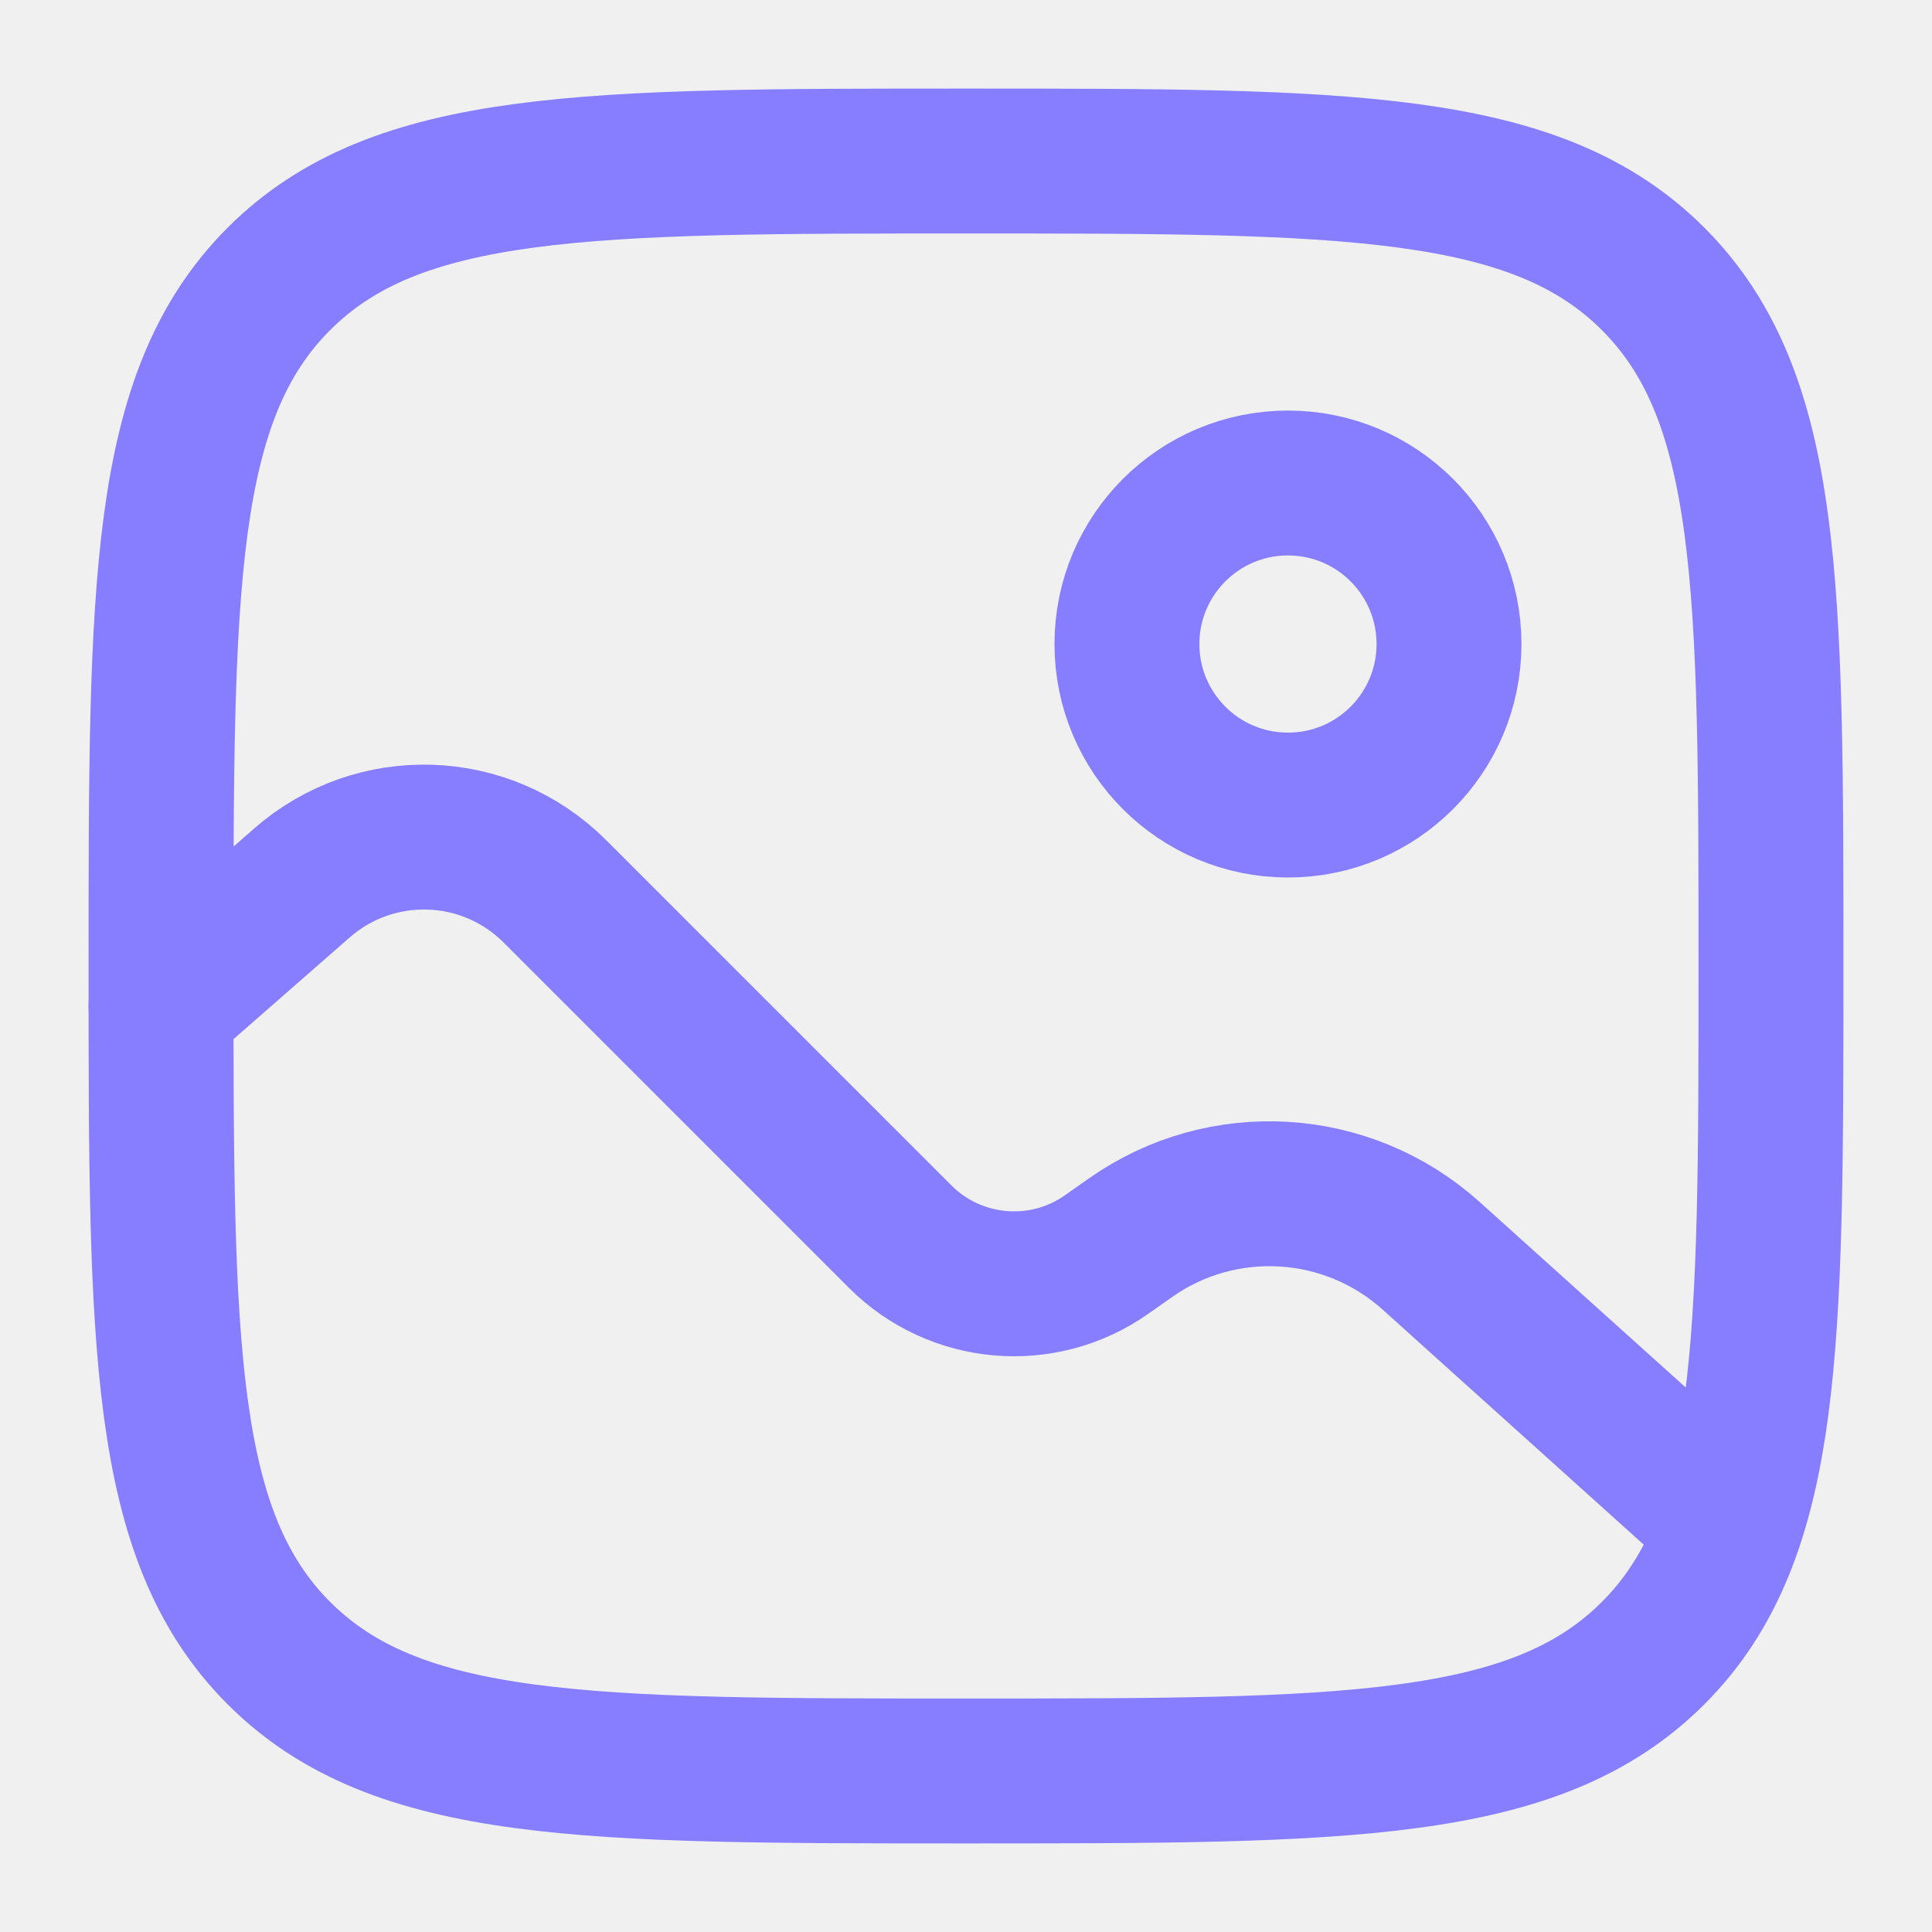
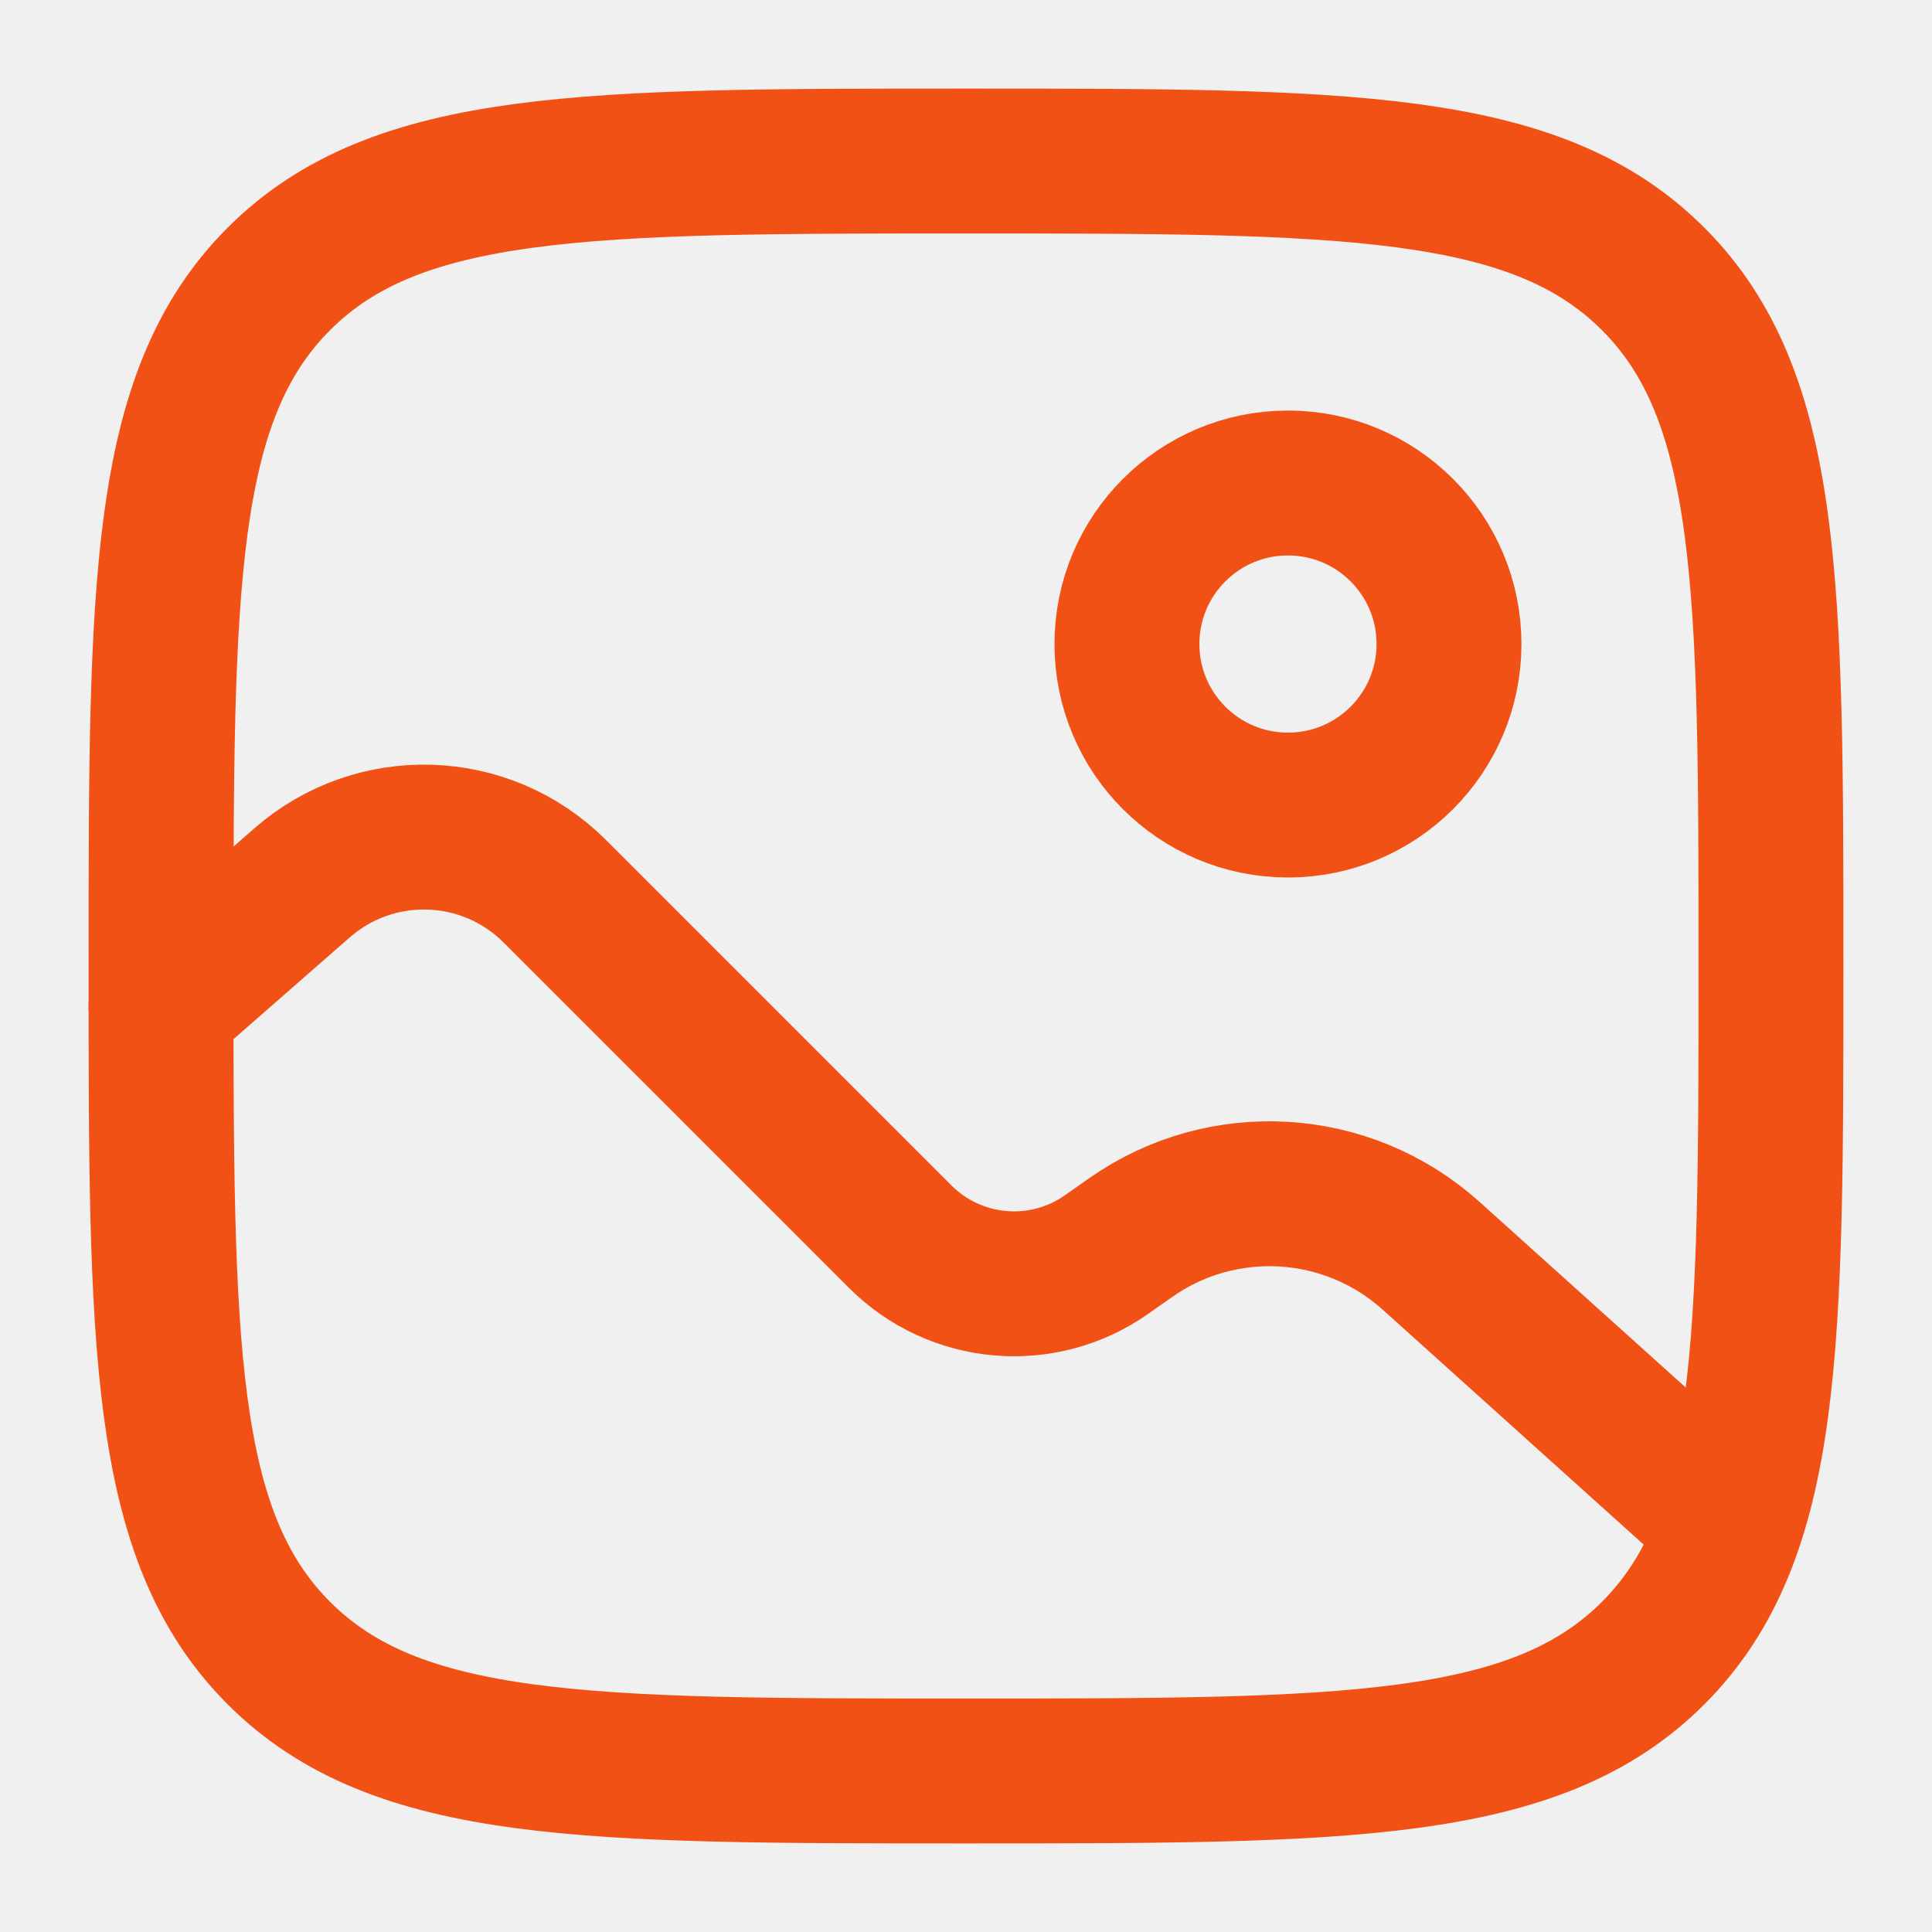
<svg xmlns="http://www.w3.org/2000/svg" width="20" height="20" viewBox="0 0 20 20" fill="none">
  <g clip-path="url(#clip0_1607_406)">
-     <path d="M1.667 10C1.667 6.071 1.667 4.107 2.887 2.887C4.108 1.667 6.072 1.667 10 1.667C13.928 1.667 15.893 1.667 17.113 2.887C18.333 4.107 18.333 6.071 18.333 10C18.333 13.928 18.333 15.892 17.113 17.113C15.893 18.333 13.928 18.333 10 18.333C6.072 18.333 4.108 18.333 2.887 17.113C1.667 15.892 1.667 13.928 1.667 10Z" stroke="#877EFF" stroke-width="1.5" />
-     <circle cx="13.333" cy="6.667" r="1.667" stroke="#877EFF" stroke-width="1.5" />
-     <path d="M1.667 10.417L3.126 9.14C3.886 8.475 5.03 8.513 5.744 9.227L9.319 12.802C9.891 13.374 10.793 13.453 11.455 12.987L11.704 12.812C12.657 12.142 13.947 12.22 14.814 12.999L17.5 15.417" stroke="#877EFF" stroke-width="1.5" stroke-linecap="round" />
+     <path d="M1.667 10C1.667 6.071 1.667 4.107 2.887 2.887C4.108 1.667 6.072 1.667 10 1.667C13.928 1.667 15.893 1.667 17.113 2.887C18.333 4.107 18.333 6.071 18.333 10C18.333 13.928 18.333 15.892 17.113 17.113C15.893 18.333 13.928 18.333 10 18.333C6.072 18.333 4.108 18.333 2.887 17.113C1.667 15.892 1.667 13.928 1.667 10Z" stroke="#F25116" stroke-width="1.5" />
+     <circle cx="13.333" cy="6.667" r="1.667" stroke="#F25116" stroke-width="1.5" />
+     <path d="M1.667 10.417L3.126 9.14C3.886 8.475 5.03 8.513 5.744 9.227L9.319 12.802C9.891 13.374 10.793 13.453 11.455 12.987L11.704 12.812C12.657 12.142 13.947 12.22 14.814 12.999L17.5 15.417" stroke="#F25116" stroke-width="1.5" stroke-linecap="round" />
  </g>
  <defs>
    <clipPath id="clip0_1607_406">
      <rect width="20" height="20" fill="white" />
    </clipPath>
  </defs>
</svg>
